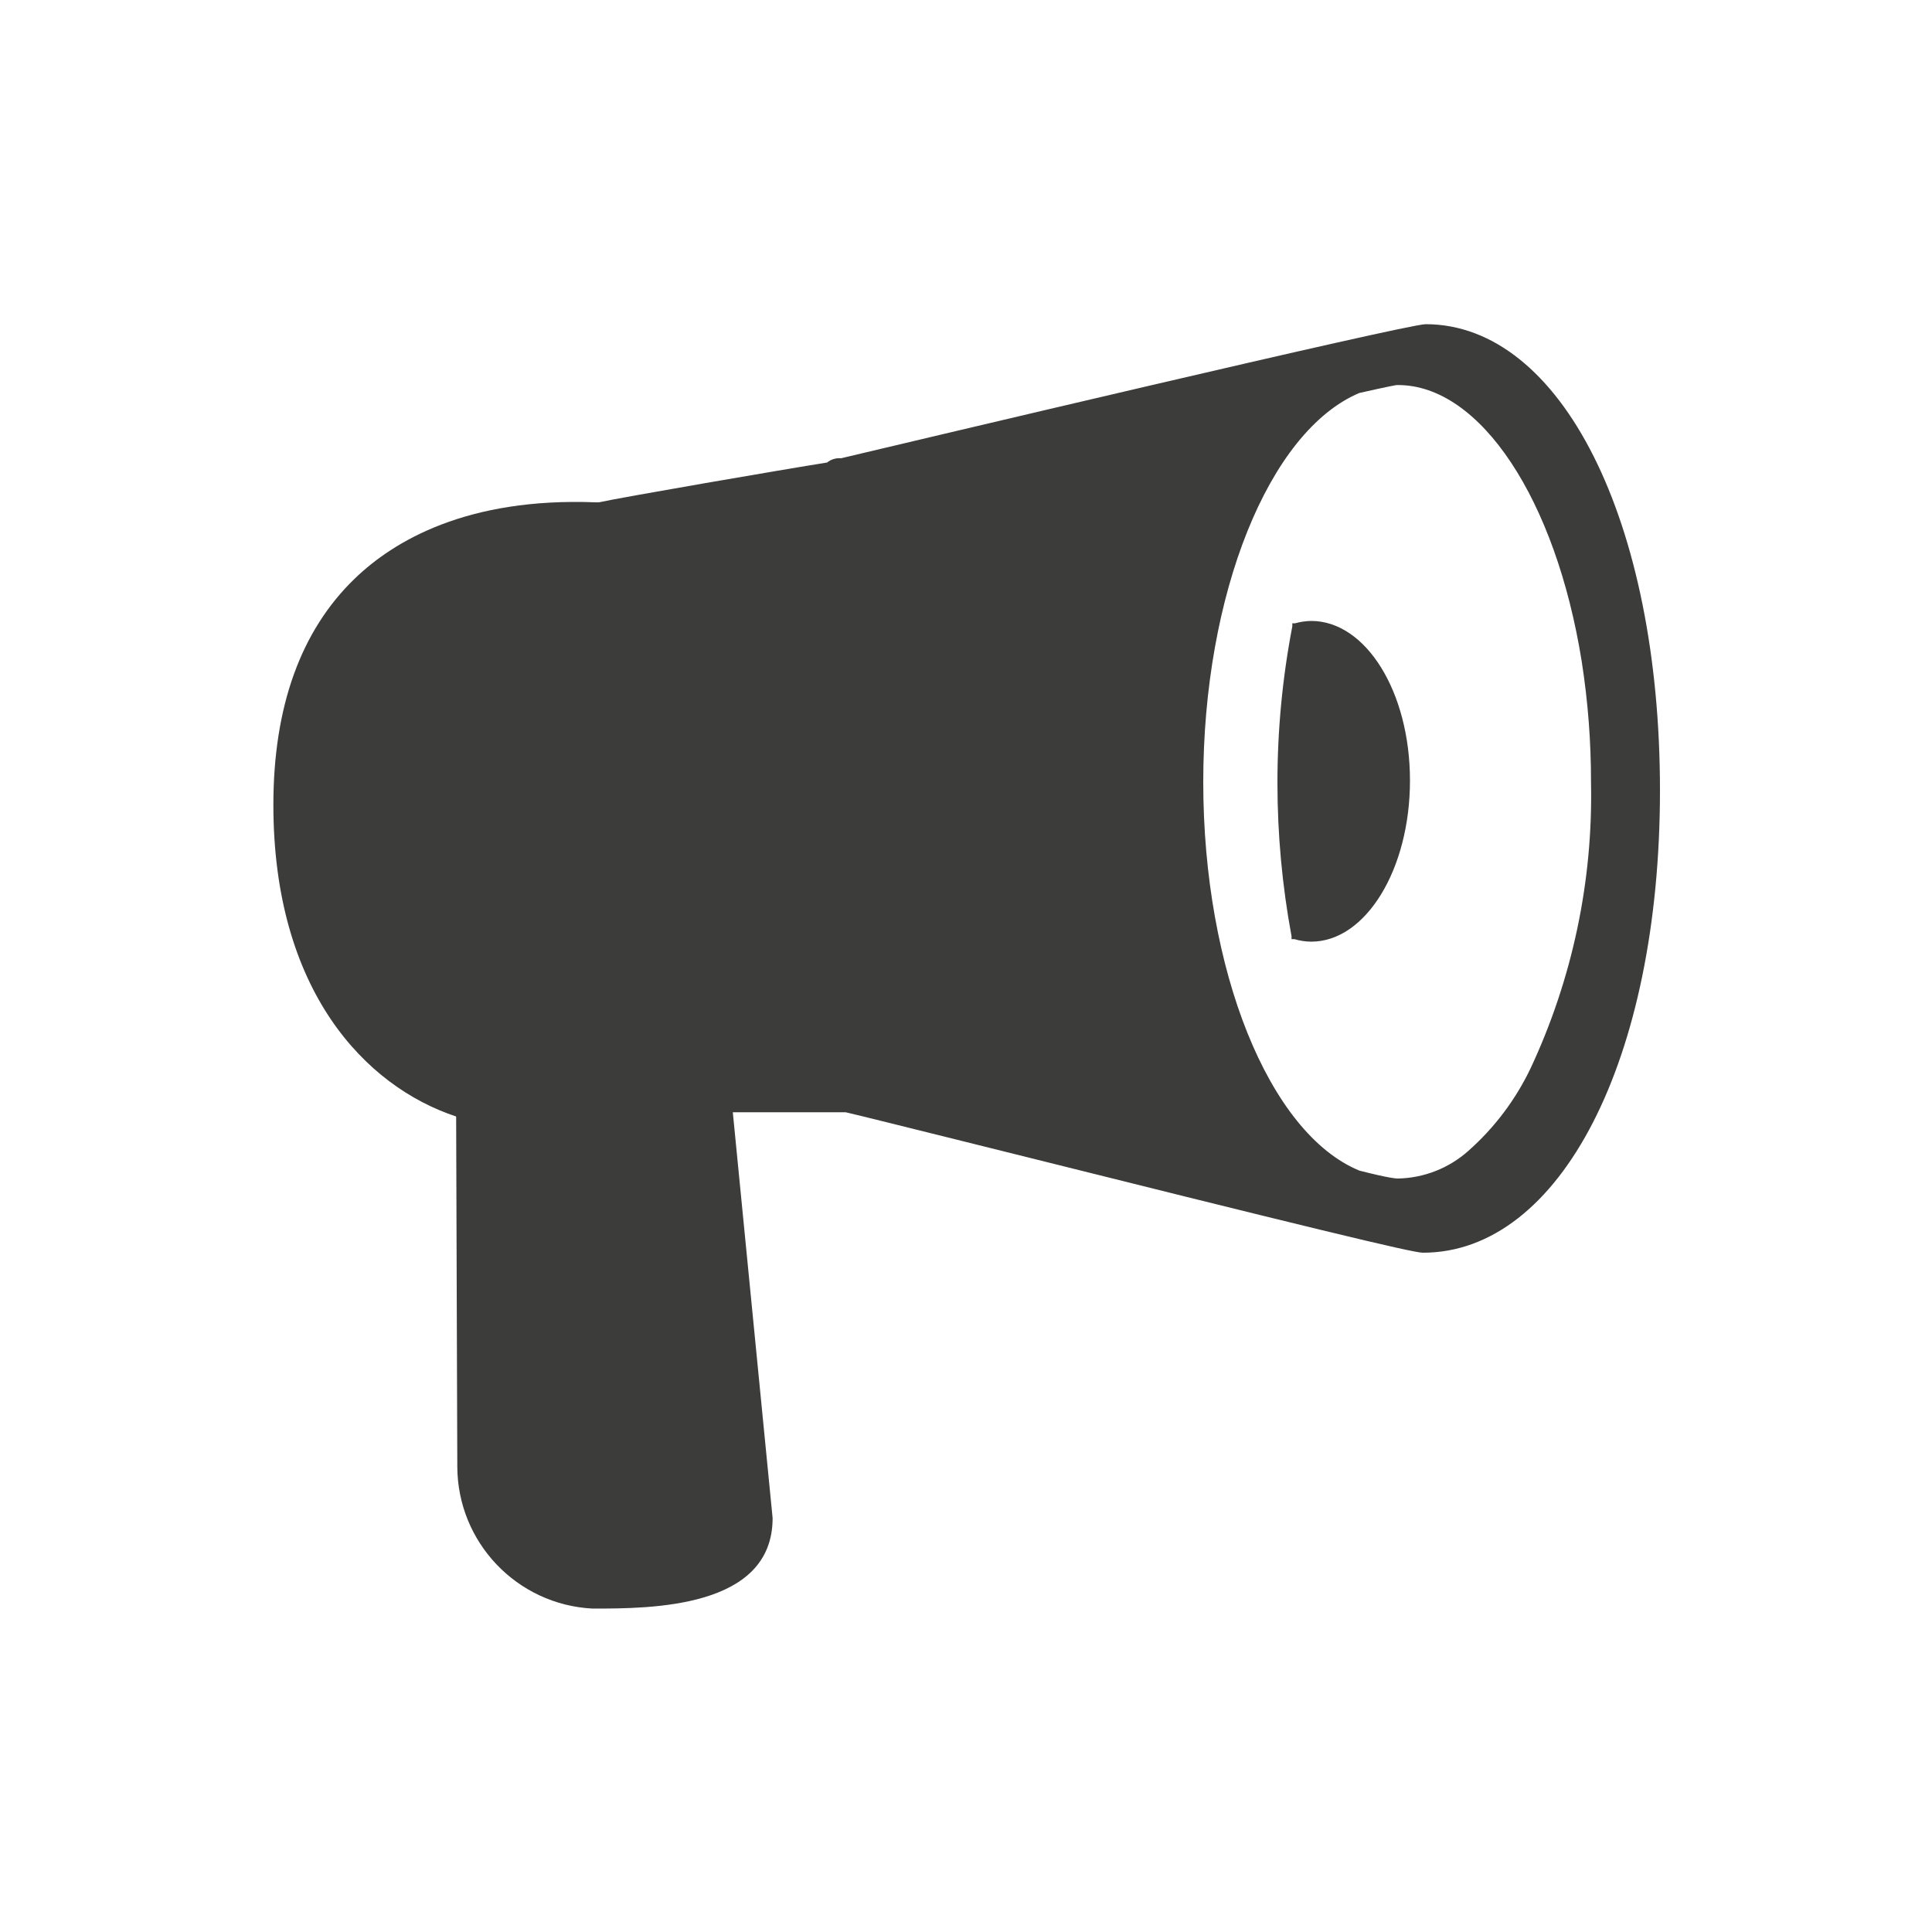
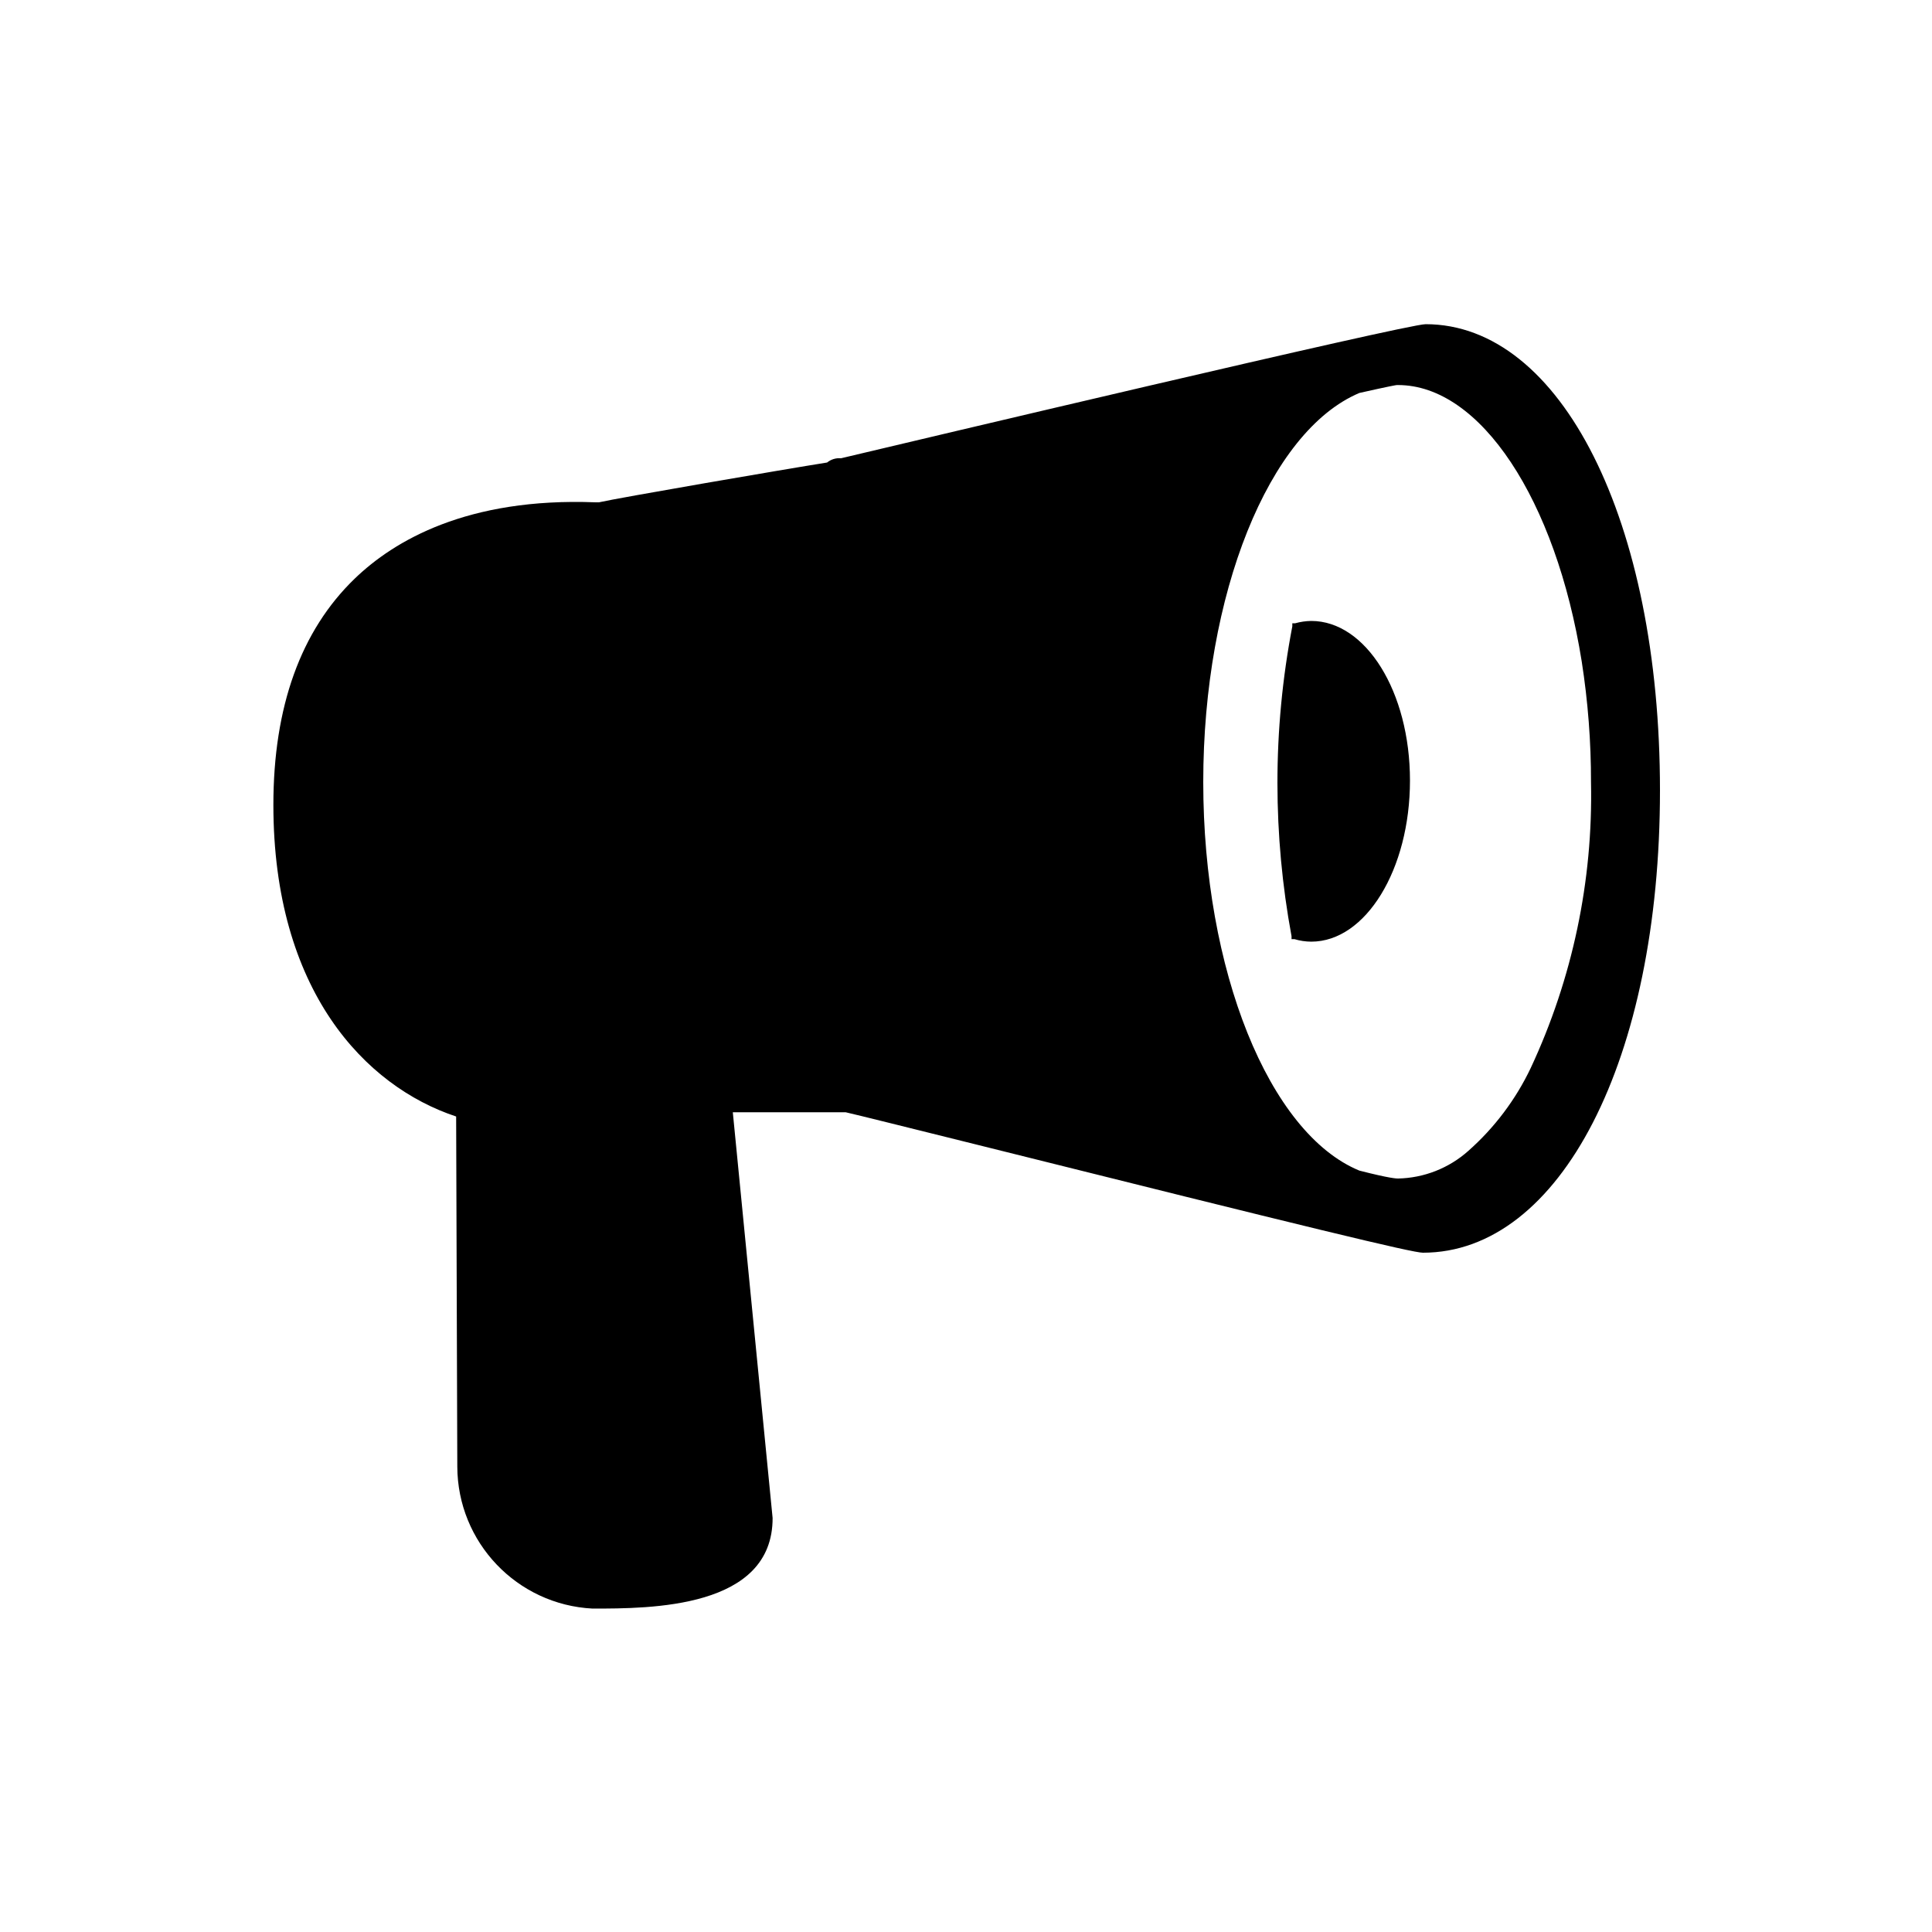
<svg xmlns="http://www.w3.org/2000/svg" viewBox="0 0 100 100">
-   <defs>
-     <style>.cls-1{fill:#3c3c3b}</style>
-   </defs>
-   <g id="glyph_search-2" data-name="glyph_search">
+   <g data-name="glyph_search">
    <path class="cls-1" d="M73.79 16.78c-1 0-26.89 6.14-30.26 6.94a1 1 0 0 0-.72.22C40.66 24.28 32 25.77 31 26h-.17c-6.66-.26-10.45 2-12.47 3.95-2.79 2.69-4.21 6.63-4.21 11.71 0 9.61 4.75 14.57 9.46 16.13l.06 18.12a7.38 7.38 0 0 0 7 7.35c3 0 9.33 0 9.32-4.69l-2.06-21h5.84c.54.12 3.38.83 6.64 1.64 17.49 4.37 22.7 5.63 23.24 5.63 7.11 0 12.27-10 12.27-23.93s-5.11-24.13-12.13-24.13zm-11.51 23.7c0-9.72 3.39-18.16 8.08-20.14 1.55-.35 1.91-.41 1.94-.41h.06c4.26 0 8.17 5.92 9.51 14.31a40.05 40.05 0 0 1 .48 6.25 33.3 33.3 0 0 1-3.12 14.79A13.42 13.42 0 0 1 76 59.57 5.64 5.64 0 0 1 72.36 61c-.07 0-.4 0-2-.41-4.68-1.93-8.08-10.38-8.08-20.11z" />
    <path class="cls-1" d="M67.87 32.14a3.26 3.26 0 0 0-.83.12h-.15v.16a42.9 42.9 0 0 0-.77 8.12 43.62 43.62 0 0 0 .73 7.92v.15H67a3.11 3.11 0 0 0 .87.13c2.82 0 5.11-3.74 5.11-8.34s-2.29-8.26-5.11-8.26z" />
  </g>
</svg>
